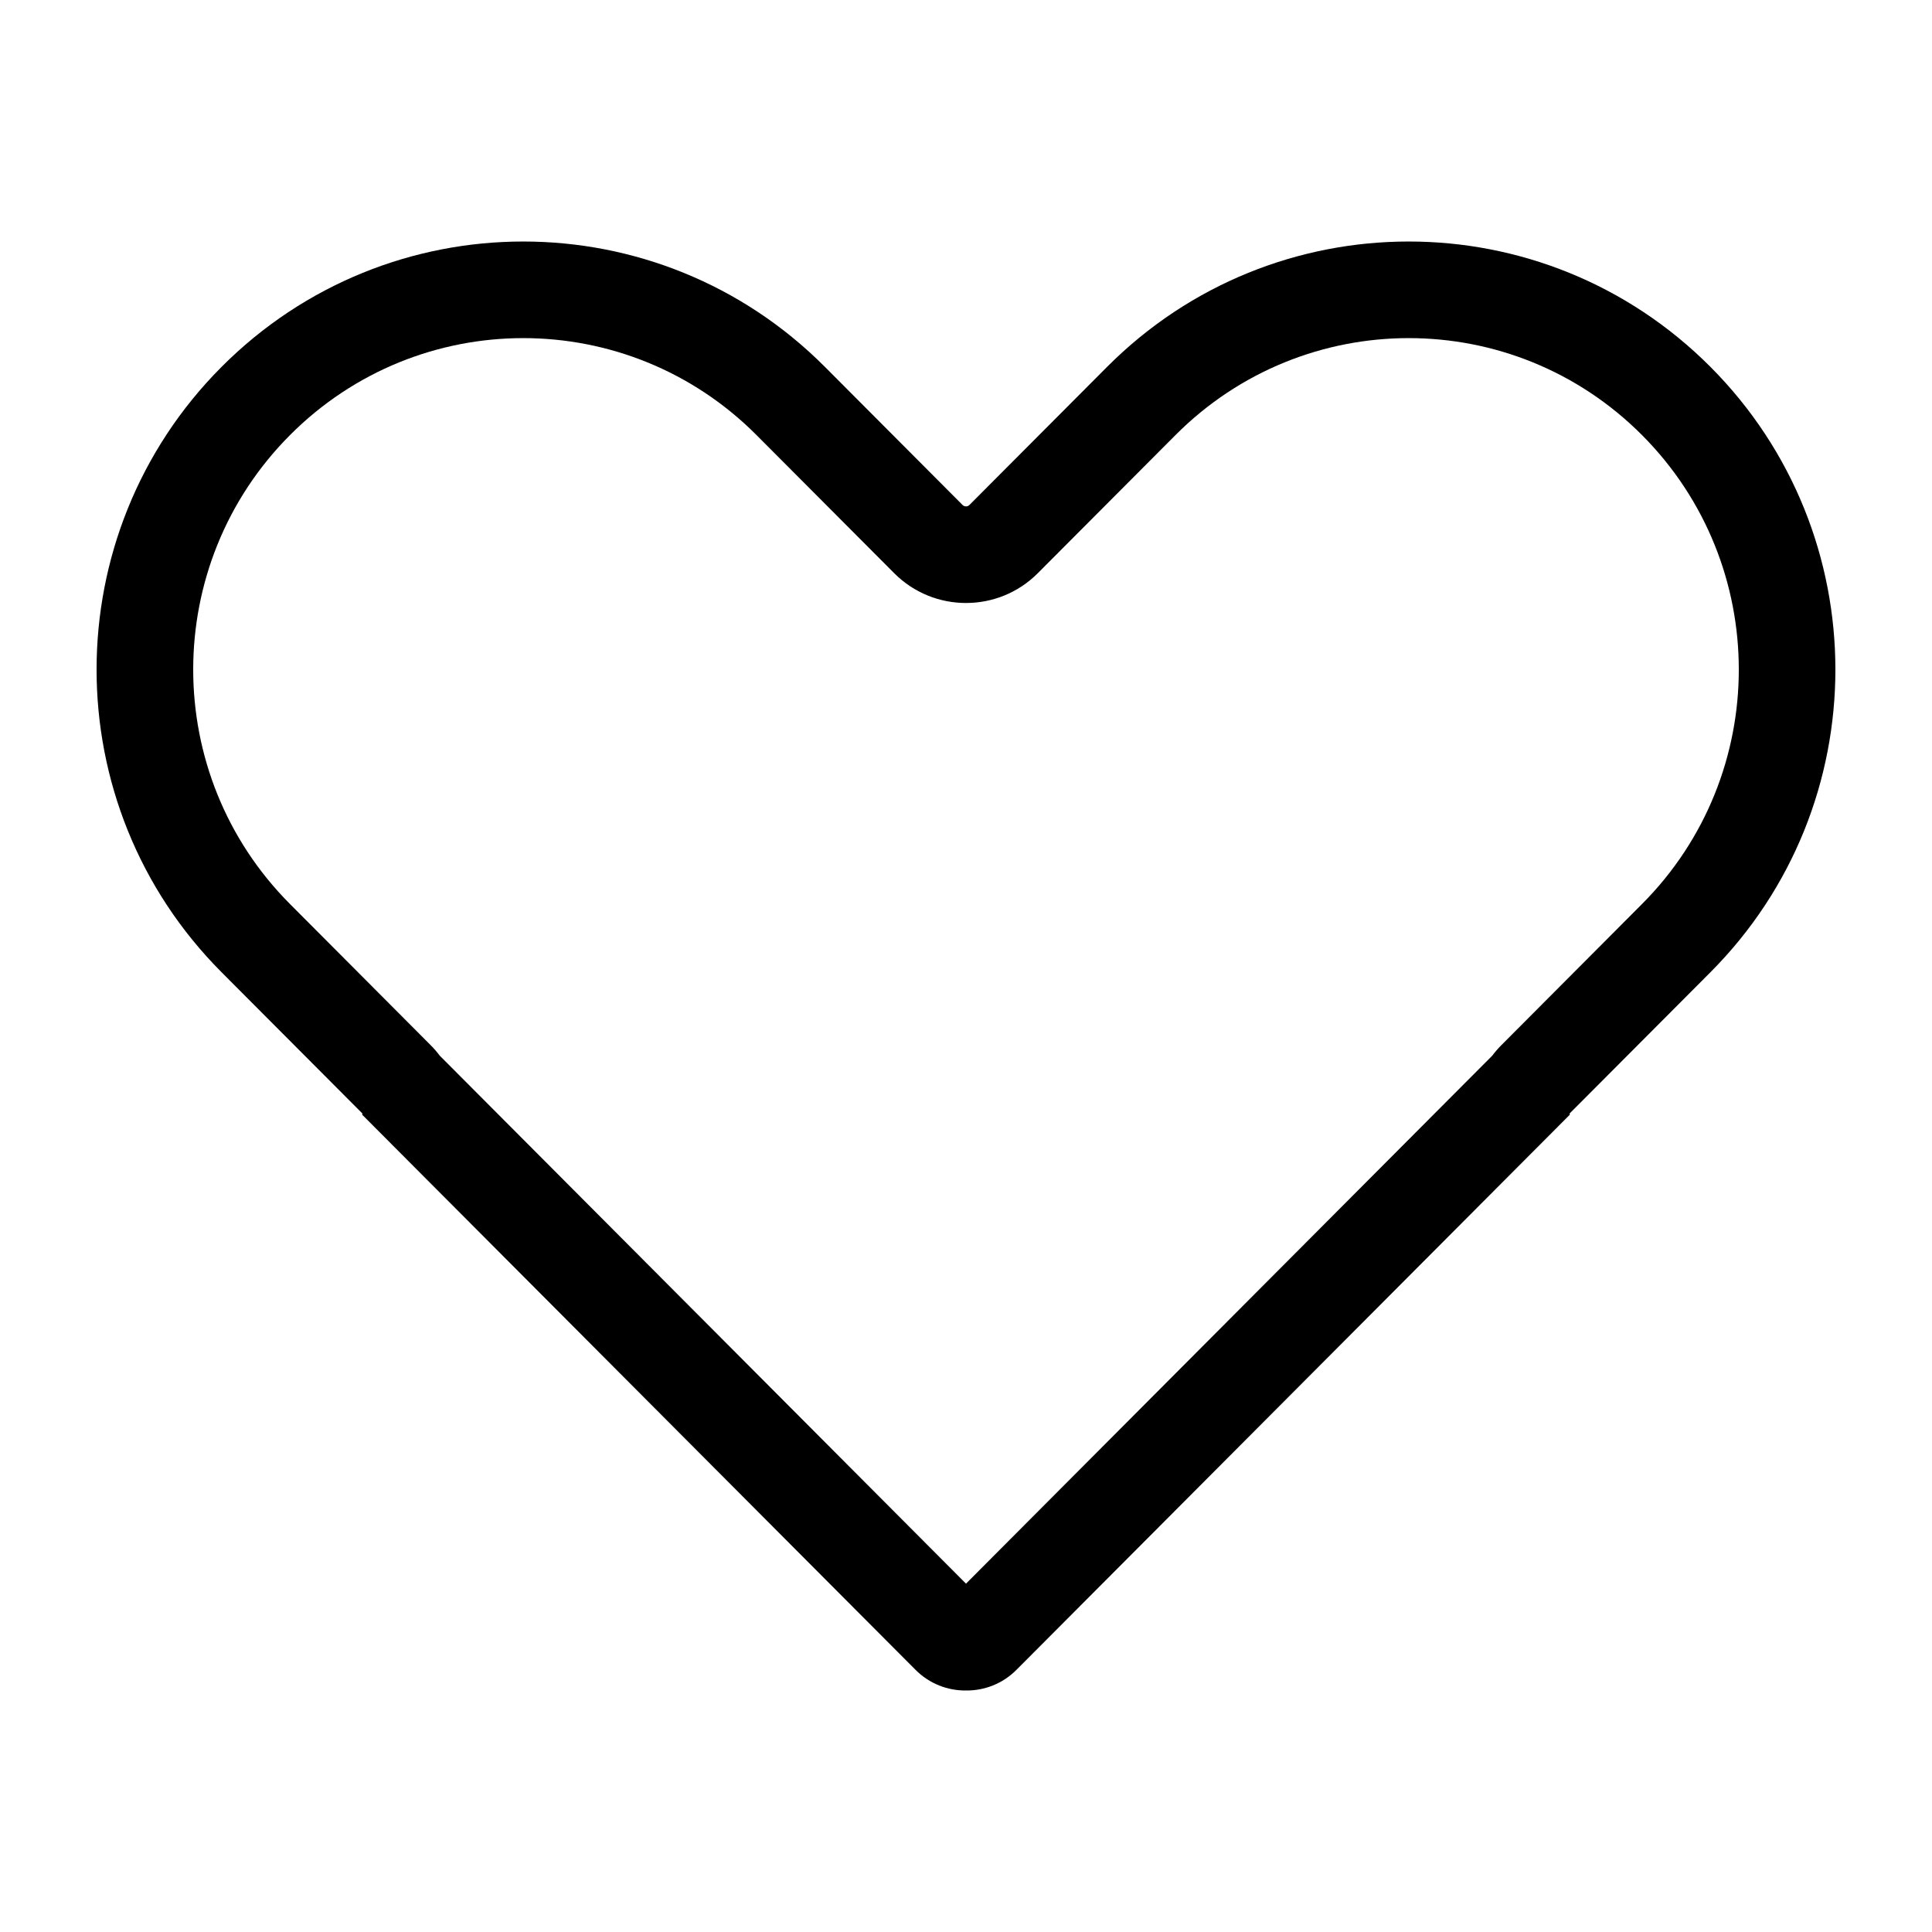
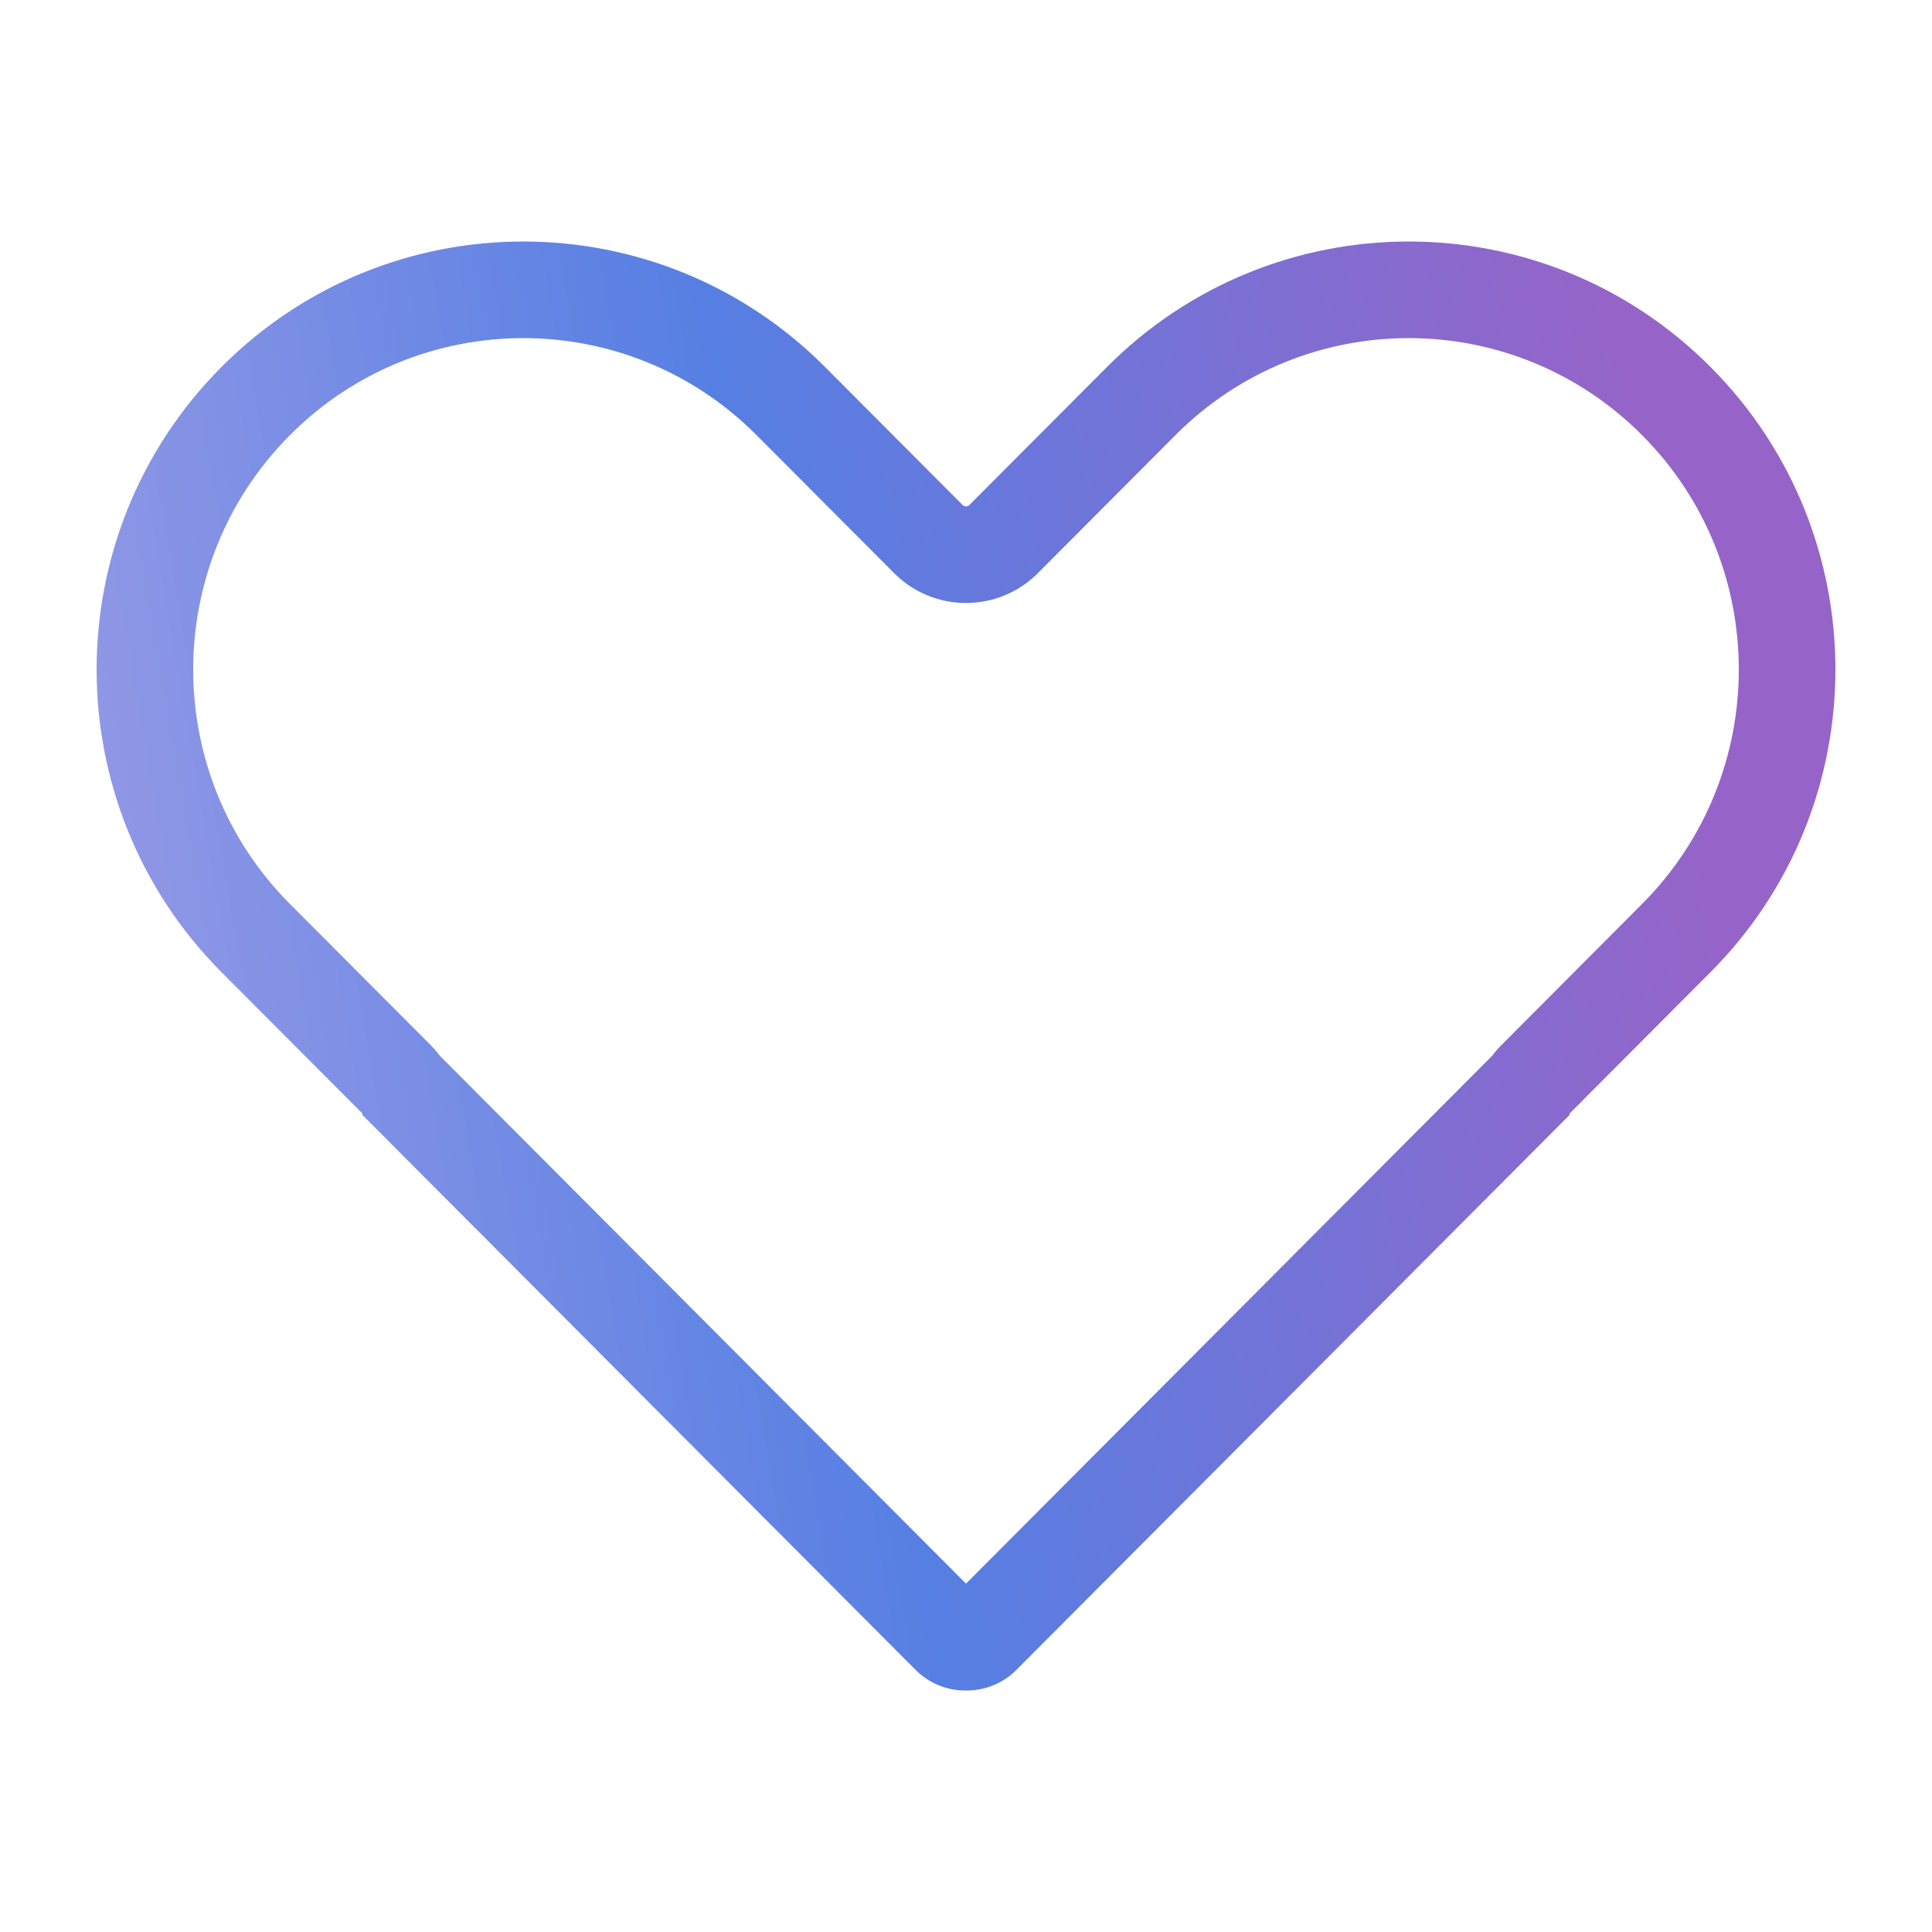
<svg xmlns="http://www.w3.org/2000/svg" width="40" height="40" viewBox="0 0 40 40" fill="none">
-   <path fill-rule="evenodd" clip-rule="evenodd" d="M8.917 21.64C8.986 21.709 9.048 21.781 9.104 21.856L20 32.788L30.896 21.856C30.952 21.781 31.014 21.709 31.082 21.641L33.996 18.717C36.668 16.037 36.668 11.688 33.996 9.008C31.328 6.331 27.005 6.331 24.337 9.008L21.487 11.867C20.667 12.69 19.333 12.69 18.513 11.867L15.663 9.008C12.995 6.331 8.672 6.331 6.004 9.008C3.332 11.688 3.332 16.037 6.004 18.717L8.917 21.64ZM4.587 20.129C1.137 16.668 1.137 11.057 4.587 7.596C8.037 4.135 13.63 4.135 17.079 7.596L19.929 10.455C19.968 10.494 20.032 10.494 20.071 10.455L22.921 7.596C26.37 4.135 31.963 4.135 35.413 7.596C38.862 11.057 38.862 16.668 35.413 20.129L32.499 23.052C32.495 23.056 32.495 23.062 32.499 23.066C32.503 23.07 32.503 23.077 32.499 23.081L21.046 34.571C20.758 34.861 20.378 35.004 20 35C19.622 35.004 19.242 34.861 18.954 34.571L7.501 23.081C7.497 23.077 7.497 23.07 7.501 23.066C7.505 23.062 7.505 23.056 7.501 23.052L4.587 20.129Z" fill="url(#paint0_linear_583_4513)" />
+   <path fill-rule="evenodd" clip-rule="evenodd" d="M8.918 21.64C8.986 21.709 9.048 21.781 9.104 21.856L20 32.788L30.896 21.856C30.952 21.781 31.014 21.709 31.082 21.641L33.996 18.717C36.668 16.037 36.668 11.688 33.996 9.008C31.328 6.331 27.005 6.331 24.337 9.008L21.487 11.867C20.667 12.69 19.333 12.69 18.513 11.867L15.663 9.008C12.995 6.331 8.672 6.331 6.004 9.008C3.332 11.688 3.332 16.037 6.004 18.717L8.918 21.64ZM4.587 20.129C1.138 16.668 1.138 11.057 4.587 7.596C8.037 4.135 13.63 4.135 17.079 7.596L19.929 10.455C19.968 10.494 20.032 10.494 20.071 10.455L22.921 7.596C26.37 4.135 31.963 4.135 35.413 7.596C38.863 11.057 38.863 16.668 35.413 20.129L32.499 23.052C32.495 23.056 32.495 23.062 32.499 23.066C32.503 23.07 32.503 23.077 32.499 23.081L21.046 34.571C20.758 34.861 20.378 35.004 20 35C19.622 35.004 19.242 34.861 18.954 34.571L7.501 23.081C7.497 23.077 7.497 23.07 7.501 23.066C7.505 23.062 7.505 23.056 7.501 23.052L4.587 20.129Z" fill="url(#paint0_linear_625_934)" />
  <defs>
-     <linearGradient id="paint0_linear_583_4513" x1="2" y1="35" x2="41.998" y2="28.066" gradientUnits="userSpaceOnUse">
-       <stop stopColor="#9D9DE6" />
-       <stop offset="0.427" stopColor="#567FE3" />
-       <stop offset="0.885" stopColor="#9664C8" />
+     <linearGradient id="paint0_linear_625_934" x1="2" y1="35" x2="41.999" y2="28.066" gradientUnits="userSpaceOnUse">
+       <stop stop-color="#9D9DE6" />
+       <stop offset="0.427" stop-color="#567FE3" />
+       <stop offset="0.885" stop-color="#9664C8" />
    </linearGradient>
  </defs>
</svg>
